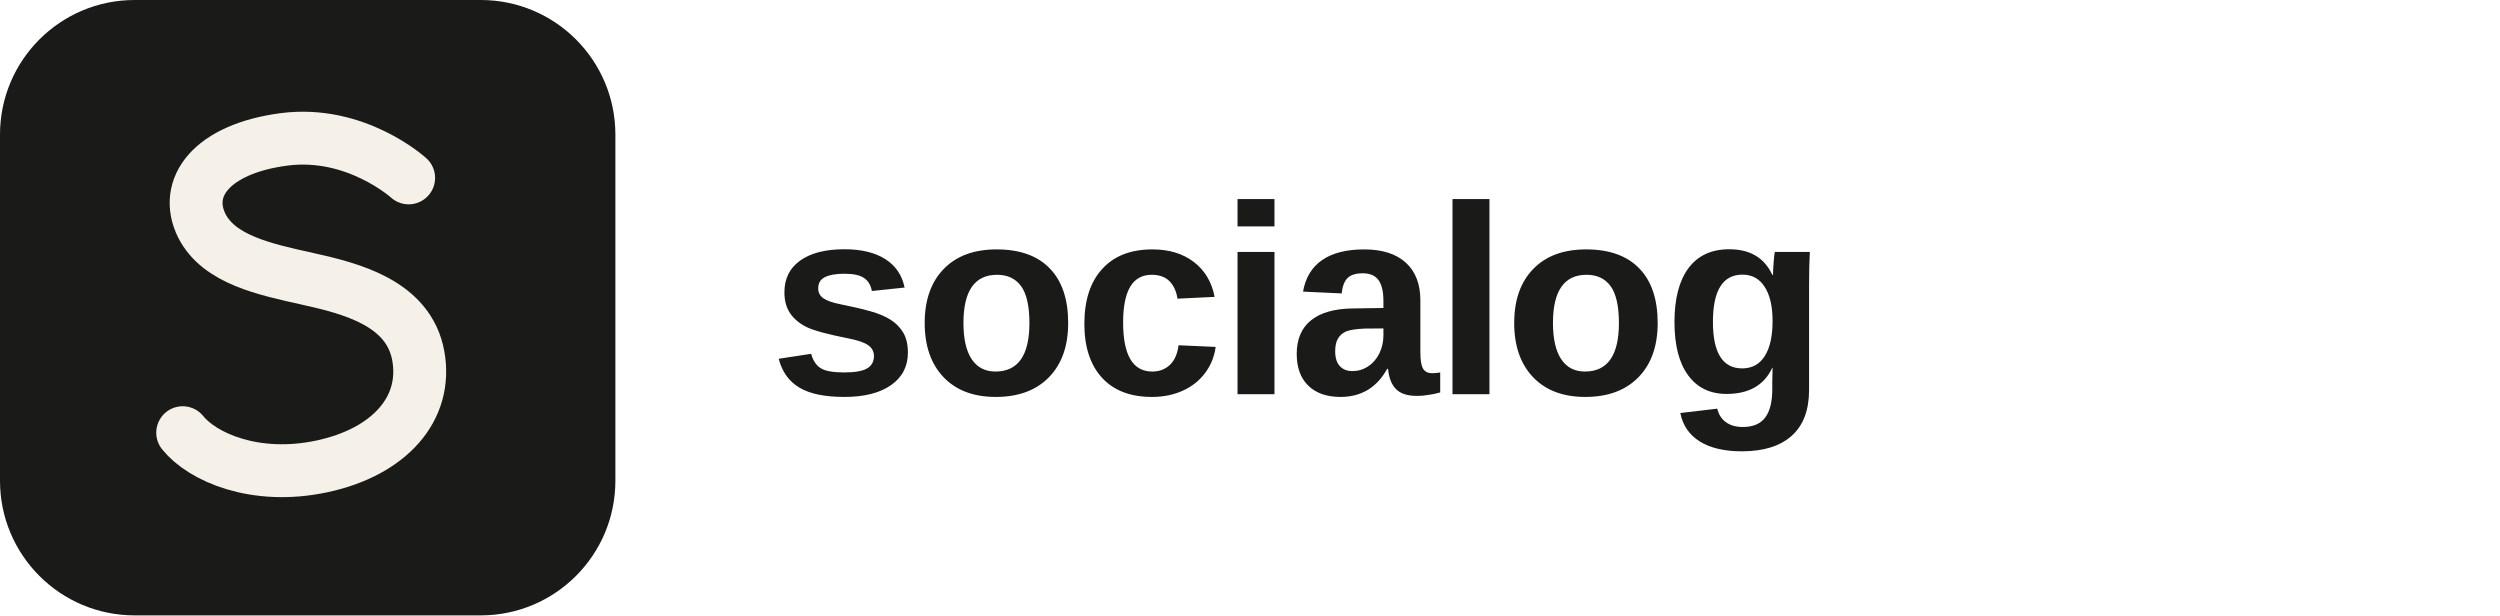
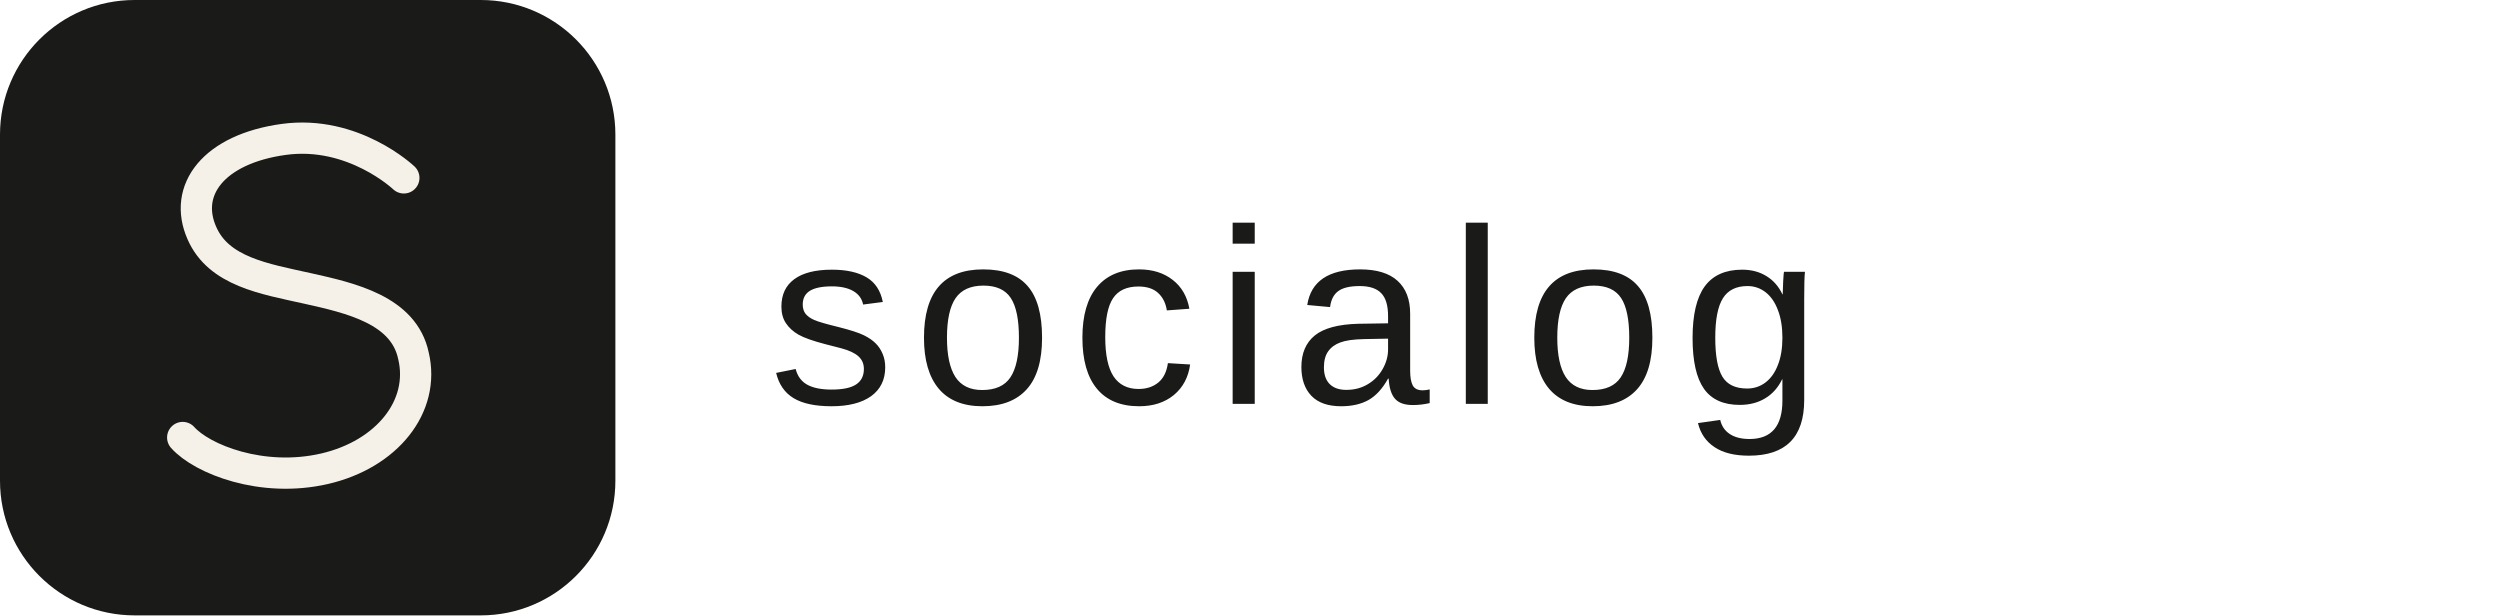
<svg xmlns="http://www.w3.org/2000/svg" viewBox="0 0 260 64">
  <rect width="64" height="64" rx="14" fill="#1a1a18" />
-   <path d="     M 42.5 18.5     C 42.5 18.5, 37 13.5, 29.5 14.5     C 22 15.5, 19 19.5, 21 23.5     C 22.8 27, 27.5 28, 32 29     C 36.5 30, 42.5 31.5, 43.5 37     C 44.5 42.5, 40.5 47, 33.5 48.5     C 26.5 50, 21 47.5, 19 45   " stroke="#f5f0e8" stroke-width="5.5" stroke-linecap="round" stroke-linejoin="round" fill="none" />
-   <text x="80" y="41" font-family="system-ui, -apple-system, 'Helvetica Neue', Arial, sans-serif" font-size="28" font-weight="700" letter-spacing="-0.5" fill="#1a1a18">socialog</text>
+   <path d="     M 42 18.5     C 42 18.5, 36.75 13.5, 29.5 14.5     C 22.25 15.5, 19 19.75, 21 24.25     C 22.75 28.25, 27.5 29, 32 30     C 36.5 31, 42 32.25, 43 37     C 44.25 42.25, 40.25 47.25, 33.75 48.75     C 27.25 50.25, 21 47.75, 19 45.5   " stroke="#f5f0e8" stroke-width="3.25" stroke-linecap="round" stroke-linejoin="round" fill="none" />
+   <text x="80" y="42" font-family="Geist, 'Helvetica Neue', Arial, sans-serif" font-size="26" font-weight="300" letter-spacing="2" fill="#1a1a18">socialog</text>
</svg>
